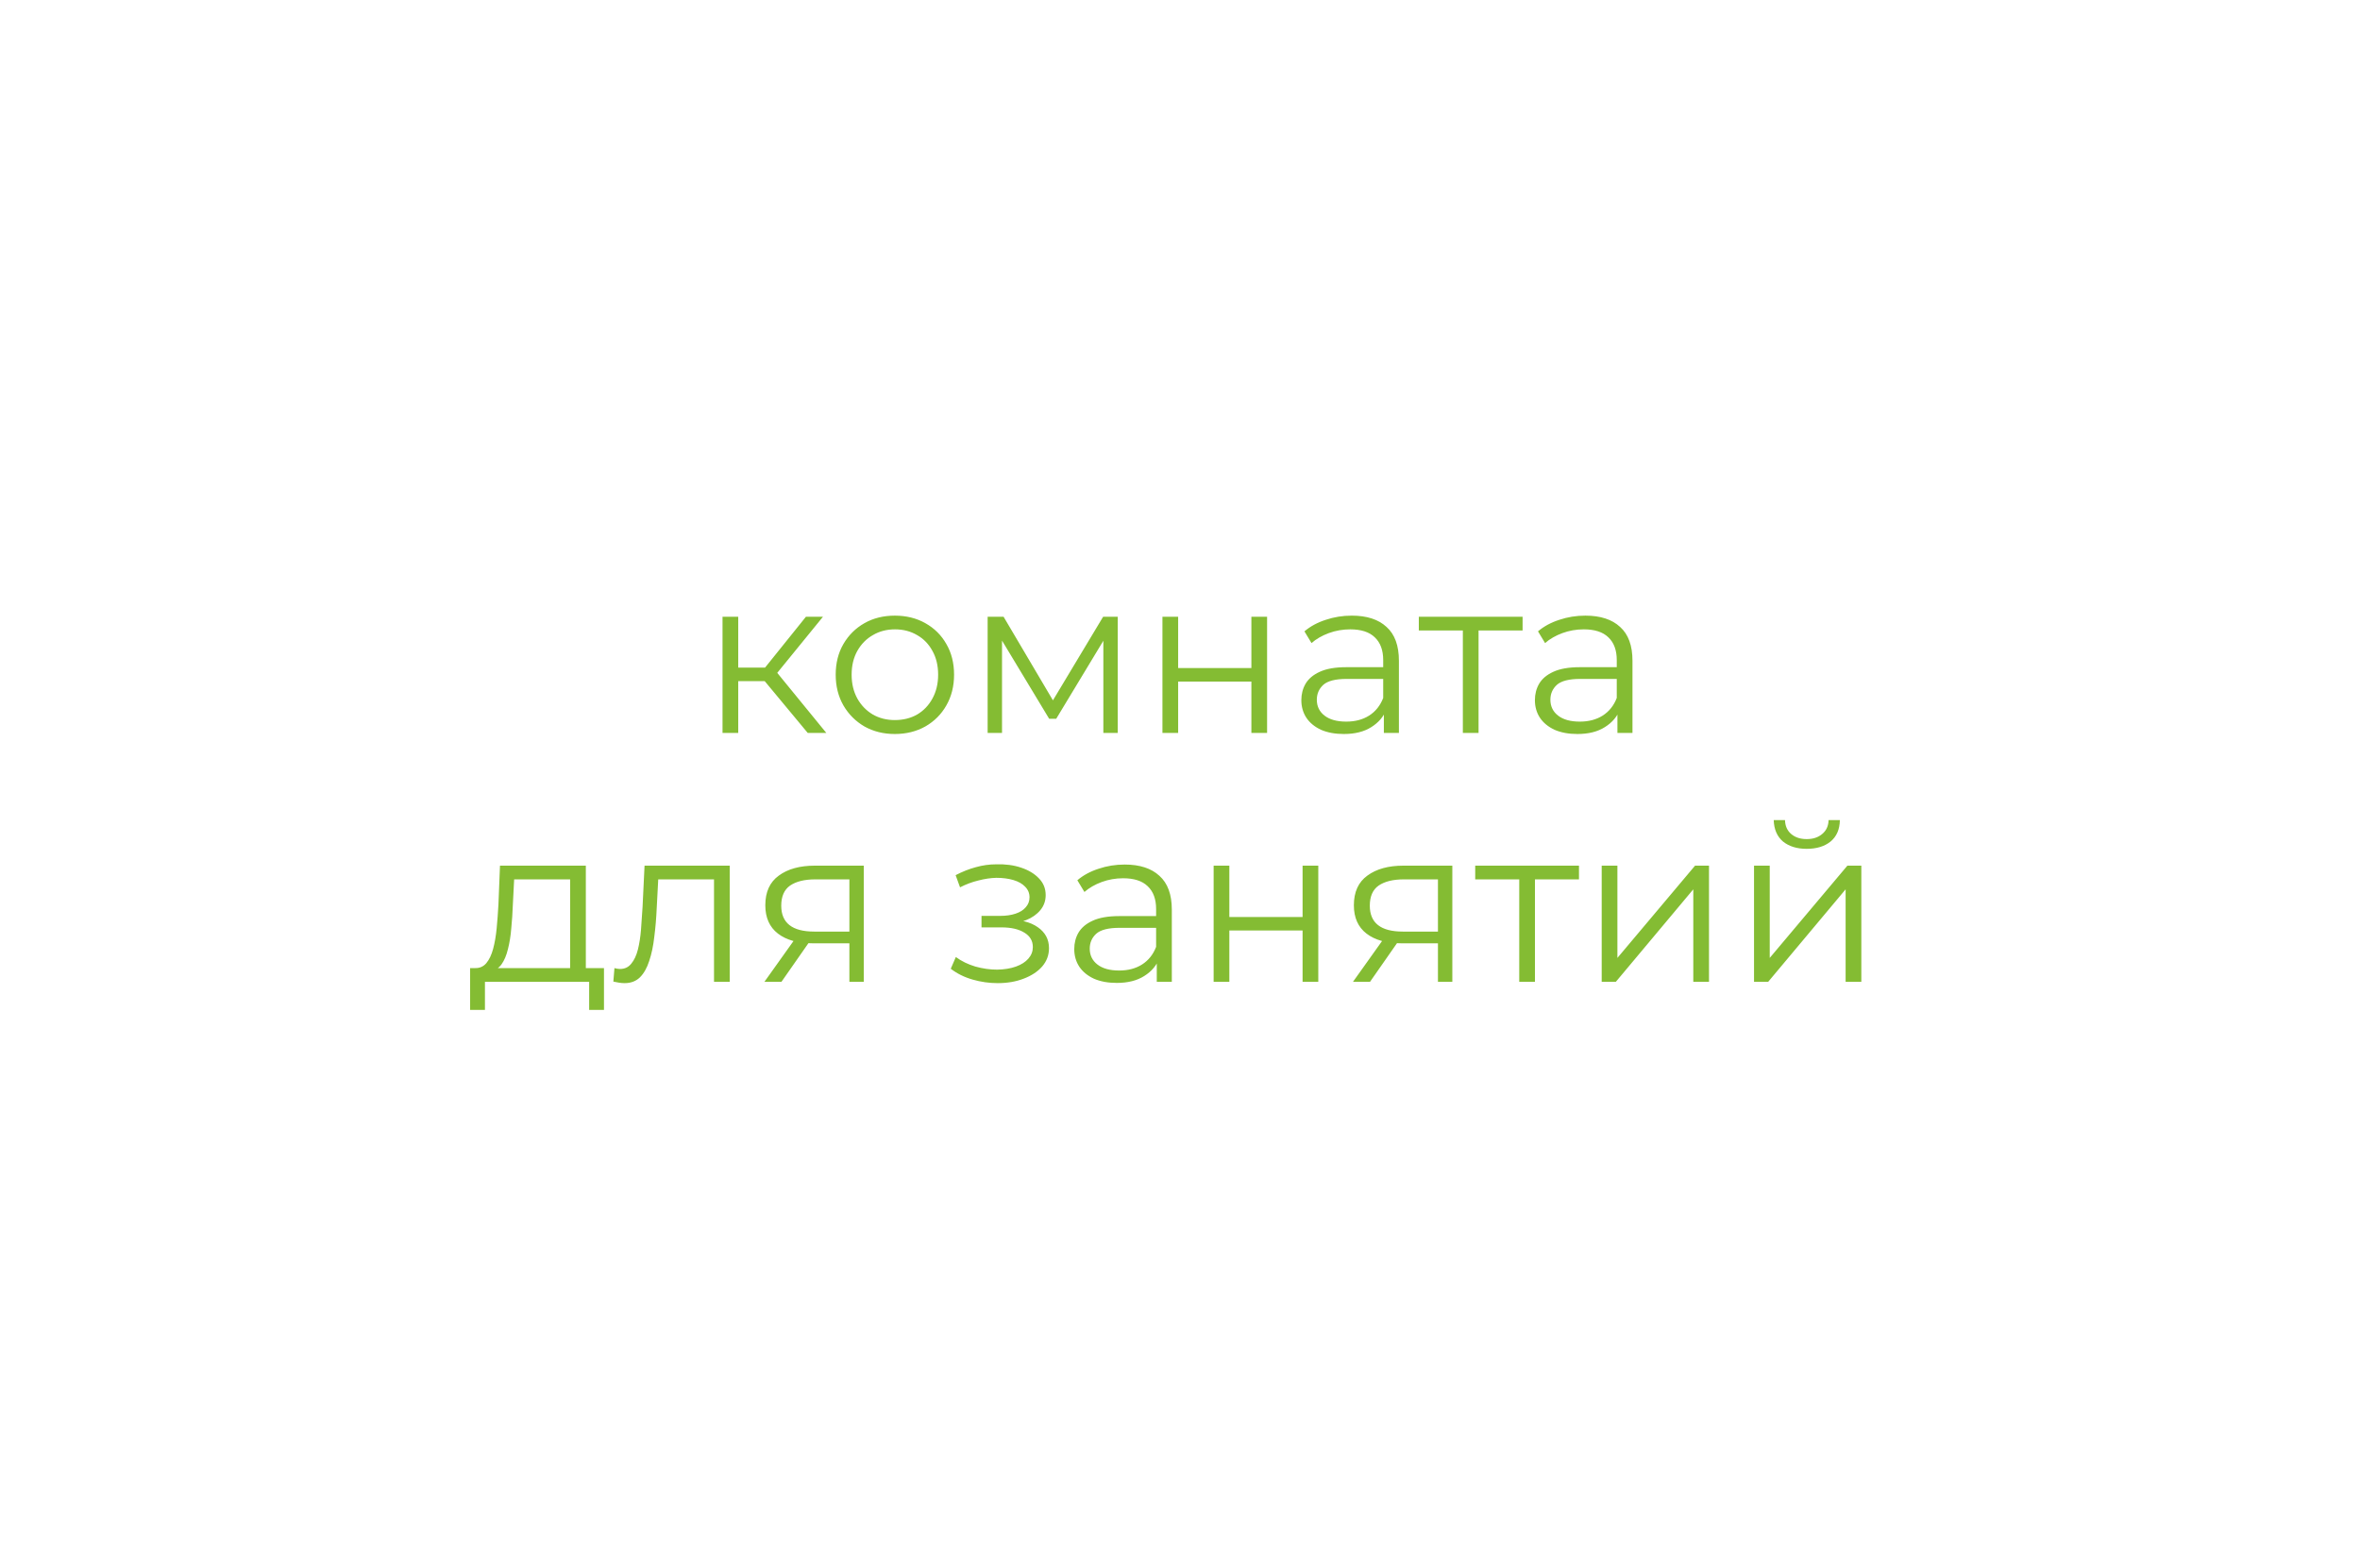
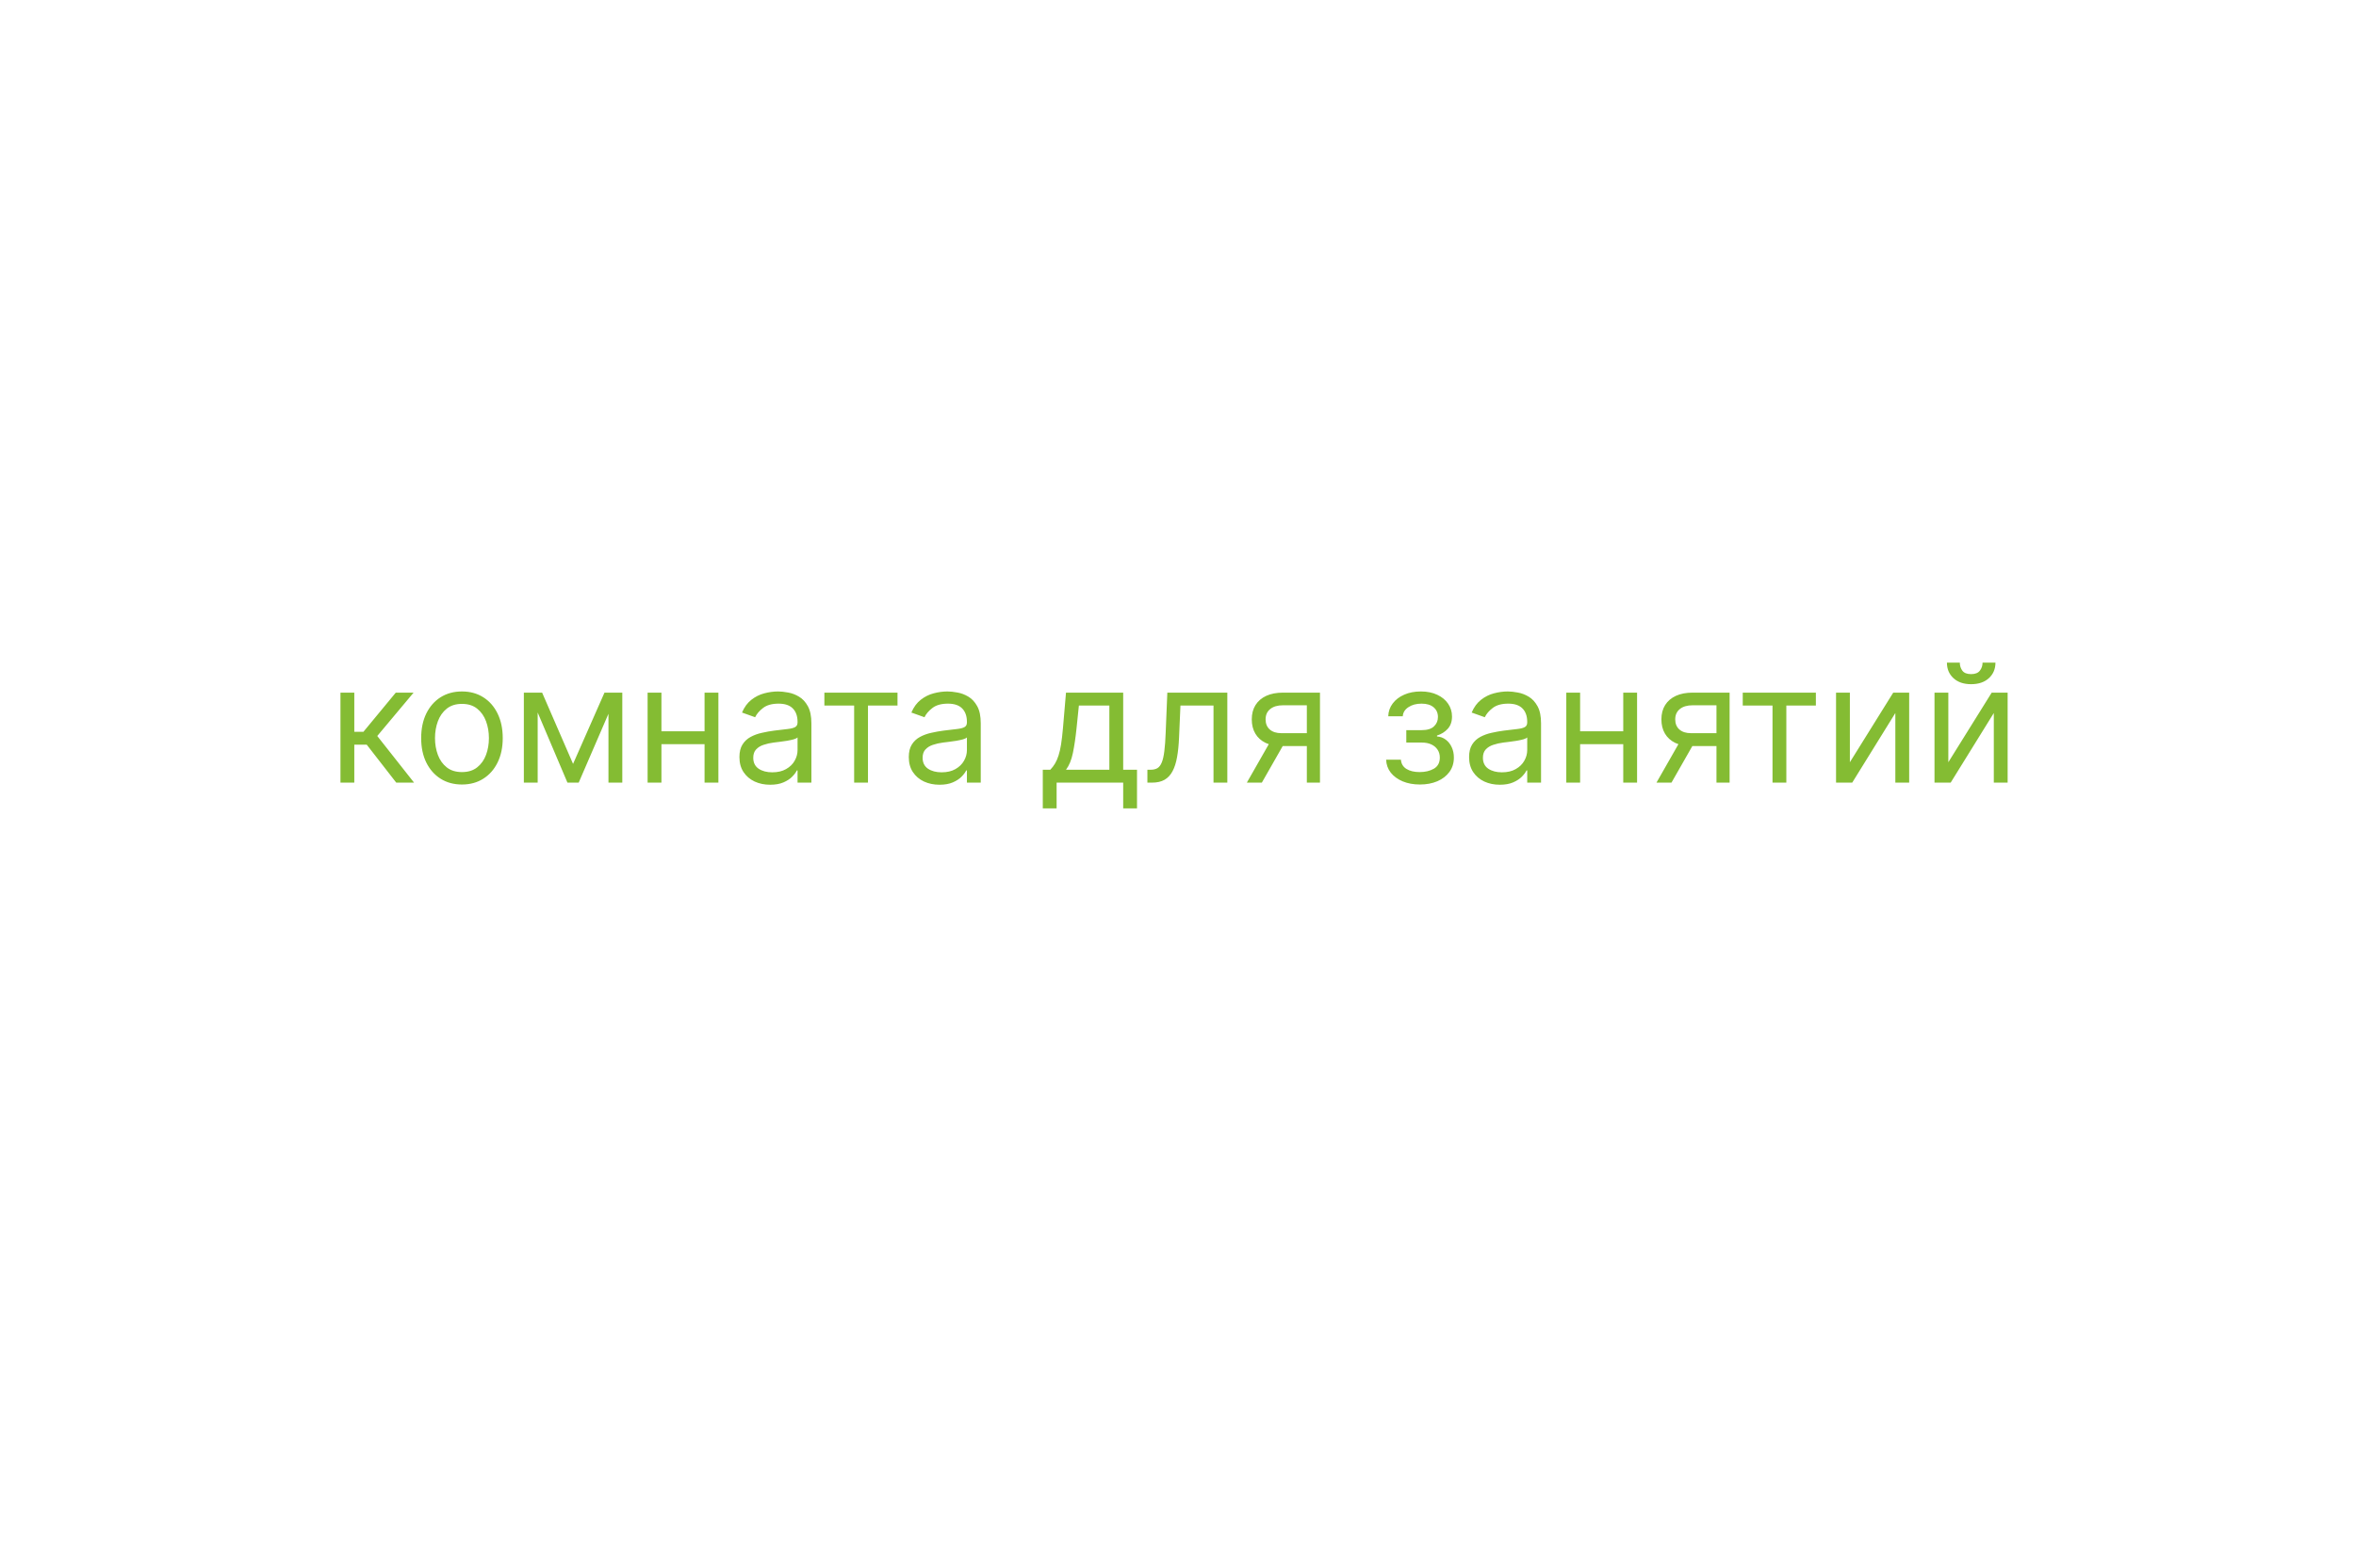
- <svg xmlns="http://www.w3.org/2000/svg" width="256" height="170" viewBox="0 0 256 170" fill="none">
-   <path d="M87.616 79.5L82.432 73.26L83.848 72.42L89.632 79.5H87.616ZM78.376 79.5V66.9H80.08V79.5H78.376ZM79.552 73.884V72.42H83.608V73.884H79.552ZM83.992 73.38L82.408 73.14L87.424 66.9H89.272L83.992 73.38ZM97.06 79.62C95.844 79.62 94.748 79.348 93.772 78.804C92.812 78.244 92.052 77.484 91.492 76.524C90.932 75.548 90.652 74.436 90.652 73.188C90.652 71.924 90.932 70.812 91.492 69.852C92.052 68.892 92.812 68.14 93.772 67.596C94.732 67.052 95.828 66.78 97.06 66.78C98.308 66.78 99.412 67.052 100.372 67.596C101.348 68.14 102.108 68.892 102.652 69.852C103.212 70.812 103.492 71.924 103.492 73.188C103.492 74.436 103.212 75.548 102.652 76.524C102.108 77.484 101.348 78.244 100.372 78.804C99.396 79.348 98.292 79.62 97.06 79.62ZM97.06 78.108C97.972 78.108 98.78 77.908 99.484 77.508C100.188 77.092 100.74 76.516 101.14 75.78C101.556 75.028 101.764 74.164 101.764 73.188C101.764 72.196 101.556 71.332 101.14 70.596C100.74 69.86 100.188 69.292 99.484 68.892C98.78 68.476 97.98 68.268 97.084 68.268C96.188 68.268 95.388 68.476 94.684 68.892C93.98 69.292 93.42 69.86 93.004 70.596C92.588 71.332 92.38 72.196 92.38 73.188C92.38 74.164 92.588 75.028 93.004 75.78C93.42 76.516 93.98 77.092 94.684 77.508C95.388 77.908 96.18 78.108 97.06 78.108ZM107.134 79.5V66.9H108.862L114.574 76.572H113.854L119.662 66.9H121.246V79.5H119.686V68.844L119.998 68.988L114.574 77.964H113.806L108.334 68.892L108.694 68.82V79.5H107.134ZM126.095 79.5V66.9H127.799V72.468H135.743V66.9H137.447V79.5H135.743V73.932H127.799V79.5H126.095ZM150.114 79.5V76.716L150.042 76.26V71.604C150.042 70.532 149.738 69.708 149.13 69.132C148.538 68.556 147.65 68.268 146.466 68.268C145.65 68.268 144.874 68.404 144.138 68.676C143.402 68.948 142.778 69.308 142.266 69.756L141.498 68.484C142.138 67.94 142.906 67.524 143.802 67.236C144.698 66.932 145.642 66.78 146.634 66.78C148.266 66.78 149.522 67.188 150.402 68.004C151.298 68.804 151.746 70.028 151.746 71.676V79.5H150.114ZM145.77 79.62C144.826 79.62 144.002 79.468 143.298 79.164C142.61 78.844 142.082 78.412 141.714 77.868C141.346 77.308 141.162 76.668 141.162 75.948C141.162 75.292 141.314 74.7 141.618 74.172C141.938 73.628 142.45 73.196 143.154 72.876C143.874 72.54 144.834 72.372 146.034 72.372H150.378V73.644H146.082C144.866 73.644 144.018 73.86 143.538 74.292C143.074 74.724 142.842 75.26 142.842 75.9C142.842 76.62 143.122 77.196 143.682 77.628C144.242 78.06 145.026 78.276 146.034 78.276C146.994 78.276 147.818 78.06 148.506 77.628C149.21 77.18 149.722 76.54 150.042 75.708L150.426 76.884C150.106 77.716 149.546 78.38 148.746 78.876C147.962 79.372 146.97 79.62 145.77 79.62ZM158.682 79.5V67.932L159.114 68.388H153.906V66.9H165.162V68.388H159.954L160.386 67.932V79.5H158.682ZM175.45 79.5V76.716L175.378 76.26V71.604C175.378 70.532 175.074 69.708 174.466 69.132C173.874 68.556 172.986 68.268 171.802 68.268C170.986 68.268 170.21 68.404 169.474 68.676C168.738 68.948 168.114 69.308 167.602 69.756L166.834 68.484C167.474 67.94 168.242 67.524 169.138 67.236C170.034 66.932 170.978 66.78 171.97 66.78C173.602 66.78 174.858 67.188 175.738 68.004C176.634 68.804 177.082 70.028 177.082 71.676V79.5H175.45ZM171.106 79.62C170.162 79.62 169.338 79.468 168.634 79.164C167.946 78.844 167.418 78.412 167.05 77.868C166.682 77.308 166.498 76.668 166.498 75.948C166.498 75.292 166.65 74.7 166.954 74.172C167.274 73.628 167.786 73.196 168.49 72.876C169.21 72.54 170.17 72.372 171.37 72.372H175.714V73.644H171.418C170.202 73.644 169.354 73.86 168.874 74.292C168.41 74.724 168.178 75.26 168.178 75.9C168.178 76.62 168.458 77.196 169.018 77.628C169.578 78.06 170.362 78.276 171.37 78.276C172.33 78.276 173.154 78.06 173.842 77.628C174.546 77.18 175.058 76.54 175.378 75.708L175.762 76.884C175.442 77.716 174.882 78.38 174.082 78.876C173.298 79.372 172.306 79.62 171.106 79.62ZM61.844 105.684V95.388H55.772L55.628 98.196C55.596 99.044 55.54 99.876 55.46 100.692C55.396 101.508 55.276 102.26 55.1 102.948C54.94 103.62 54.708 104.172 54.404 104.604C54.1 105.02 53.708 105.26 53.228 105.324L51.524 105.012C52.02 105.028 52.428 104.852 52.748 104.484C53.068 104.1 53.316 103.58 53.492 102.924C53.668 102.268 53.796 101.524 53.876 100.692C53.956 99.844 54.02 98.98 54.068 98.1L54.236 93.9H63.548V105.684H61.844ZM50.996 109.548V105.012H65.516V109.548H63.908V106.5H52.604V109.548H50.996ZM66.533 106.476L66.653 105.012C66.765 105.028 66.869 105.052 66.965 105.084C67.077 105.1 67.173 105.108 67.253 105.108C67.765 105.108 68.173 104.916 68.477 104.532C68.797 104.148 69.037 103.636 69.197 102.996C69.357 102.356 69.469 101.636 69.533 100.836C69.597 100.02 69.653 99.204 69.701 98.388L69.917 93.9H79.157V106.5H77.453V94.884L77.885 95.388H71.021L71.429 94.86L71.237 98.508C71.189 99.596 71.101 100.636 70.973 101.628C70.861 102.62 70.677 103.492 70.421 104.244C70.181 104.996 69.845 105.588 69.413 106.02C68.981 106.436 68.429 106.644 67.757 106.644C67.565 106.644 67.365 106.628 67.157 106.596C66.965 106.564 66.757 106.524 66.533 106.476ZM92.137 106.5V101.964L92.449 102.324H88.177C86.561 102.324 85.297 101.972 84.385 101.268C83.473 100.564 83.017 99.54 83.017 98.196C83.017 96.756 83.505 95.684 84.481 94.98C85.457 94.26 86.761 93.9 88.393 93.9H93.697V106.5H92.137ZM82.921 106.5L86.377 101.652H88.153L84.769 106.5H82.921ZM92.137 101.46V94.884L92.449 95.388H88.441C87.273 95.388 86.361 95.612 85.705 96.06C85.065 96.508 84.745 97.236 84.745 98.244C84.745 100.116 85.937 101.052 88.321 101.052H92.449L92.137 101.46ZM108.221 106.644C107.309 106.644 106.405 106.516 105.509 106.26C104.613 106.004 103.821 105.612 103.133 105.084L103.685 103.812C104.293 104.26 104.997 104.604 105.797 104.844C106.597 105.068 107.389 105.18 108.173 105.18C108.957 105.164 109.637 105.052 110.213 104.844C110.789 104.636 111.237 104.348 111.557 103.98C111.877 103.612 112.037 103.196 112.037 102.732C112.037 102.06 111.733 101.54 111.125 101.172C110.517 100.788 109.685 100.596 108.629 100.596H106.469V99.348H108.509C109.133 99.348 109.685 99.268 110.165 99.108C110.645 98.948 111.013 98.716 111.269 98.412C111.541 98.108 111.677 97.748 111.677 97.332C111.677 96.884 111.517 96.5 111.197 96.18C110.893 95.86 110.469 95.62 109.925 95.46C109.381 95.3 108.765 95.22 108.077 95.22C107.453 95.236 106.805 95.332 106.133 95.508C105.461 95.668 104.797 95.916 104.141 96.252L103.661 94.932C104.397 94.548 105.125 94.26 105.845 94.068C106.581 93.86 107.317 93.756 108.053 93.756C109.061 93.724 109.965 93.844 110.765 94.116C111.581 94.388 112.229 94.78 112.709 95.292C113.189 95.788 113.429 96.388 113.429 97.092C113.429 97.716 113.237 98.26 112.853 98.724C112.469 99.188 111.957 99.548 111.317 99.804C110.677 100.06 109.949 100.188 109.133 100.188L109.205 99.732C110.645 99.732 111.765 100.012 112.565 100.572C113.381 101.132 113.789 101.892 113.789 102.852C113.789 103.604 113.541 104.268 113.045 104.844C112.549 105.404 111.877 105.844 111.029 106.164C110.197 106.484 109.261 106.644 108.221 106.644ZM125.481 106.5V103.716L125.409 103.26V98.604C125.409 97.532 125.105 96.708 124.497 96.132C123.905 95.556 123.017 95.268 121.833 95.268C121.017 95.268 120.241 95.404 119.505 95.676C118.769 95.948 118.145 96.308 117.633 96.756L116.865 95.484C117.505 94.94 118.273 94.524 119.169 94.236C120.065 93.932 121.009 93.78 122.001 93.78C123.633 93.78 124.889 94.188 125.769 95.004C126.665 95.804 127.113 97.028 127.113 98.676V106.5H125.481ZM121.137 106.62C120.193 106.62 119.369 106.468 118.665 106.164C117.977 105.844 117.449 105.412 117.081 104.868C116.713 104.308 116.529 103.668 116.529 102.948C116.529 102.292 116.681 101.7 116.985 101.172C117.305 100.628 117.817 100.196 118.521 99.876C119.241 99.54 120.201 99.372 121.401 99.372H125.745V100.644H121.449C120.233 100.644 119.385 100.86 118.905 101.292C118.441 101.724 118.209 102.26 118.209 102.9C118.209 103.62 118.489 104.196 119.049 104.628C119.609 105.06 120.393 105.276 121.401 105.276C122.361 105.276 123.185 105.06 123.873 104.628C124.577 104.18 125.089 103.54 125.409 102.708L125.793 103.884C125.473 104.716 124.913 105.38 124.113 105.876C123.329 106.372 122.337 106.62 121.137 106.62ZM131.649 106.5V93.9H133.353V99.468H141.297V93.9H143.001V106.5H141.297V100.932H133.353V106.5H131.649ZM155.981 106.5V101.964L156.293 102.324H152.021C150.405 102.324 149.141 101.972 148.229 101.268C147.317 100.564 146.861 99.54 146.861 98.196C146.861 96.756 147.349 95.684 148.325 94.98C149.301 94.26 150.605 93.9 152.237 93.9H157.541V106.5H155.981ZM146.765 106.5L150.221 101.652H151.997L148.613 106.5H146.765ZM155.981 101.46V94.884L156.293 95.388H152.285C151.117 95.388 150.205 95.612 149.549 96.06C148.909 96.508 148.589 97.236 148.589 98.244C148.589 100.116 149.781 101.052 152.165 101.052H156.293L155.981 101.46ZM164.799 106.5V94.932L165.231 95.388H160.023V93.9H171.279V95.388H166.071L166.503 94.932V106.5H164.799ZM173.743 106.5V93.9H175.447V103.908L183.871 93.9H185.383V106.5H183.679V96.468L175.279 106.5H173.743ZM190.267 106.5V93.9H191.971V103.908L200.395 93.9H201.907V106.5H200.203V96.468L191.803 106.5H190.267ZM195.979 92.076C194.923 92.076 194.067 91.812 193.411 91.284C192.771 90.74 192.435 89.964 192.403 88.956H193.627C193.643 89.596 193.867 90.1 194.299 90.468C194.731 90.836 195.291 91.02 195.979 91.02C196.667 91.02 197.227 90.836 197.659 90.468C198.107 90.1 198.339 89.596 198.355 88.956H199.579C199.563 89.964 199.227 90.74 198.571 91.284C197.915 91.812 197.051 92.076 195.979 92.076Z" fill="#84BC33" />
+ <svg xmlns="http://www.w3.org/2000/svg" width="257" height="171" viewBox="0 0 257 171" fill="none">
+   <path d="M37.139 85.38V75.562H38.648V79.832H39.645L43.173 75.562H45.116L41.153 80.292L45.167 85.38H43.224L40.003 81.238H38.648V85.38H37.139ZM50.391 85.585C49.505 85.585 48.727 85.374 48.058 84.952C47.394 84.53 46.874 83.94 46.499 83.181C46.128 82.423 45.943 81.536 45.943 80.522C45.943 79.499 46.128 78.607 46.499 77.844C46.874 77.081 47.394 76.489 48.058 76.067C48.727 75.645 49.505 75.434 50.391 75.434C51.278 75.434 52.053 75.645 52.718 76.067C53.387 76.489 53.907 77.081 54.278 77.844C54.653 78.607 54.84 79.499 54.84 80.522C54.84 81.536 54.653 82.423 54.278 83.181C53.907 83.94 53.387 84.53 52.718 84.952C52.053 85.374 51.278 85.585 50.391 85.585ZM50.391 84.229C51.065 84.229 51.619 84.057 52.053 83.712C52.488 83.367 52.81 82.913 53.019 82.35C53.227 81.788 53.332 81.178 53.332 80.522C53.332 79.866 53.227 79.254 53.019 78.688C52.81 78.121 52.488 77.663 52.053 77.313C51.619 76.964 51.065 76.789 50.391 76.789C49.718 76.789 49.164 76.964 48.73 77.313C48.295 77.663 47.973 78.121 47.764 78.688C47.556 79.254 47.451 79.866 47.451 80.522C47.451 81.178 47.556 81.788 47.764 82.35C47.973 82.913 48.295 83.367 48.73 83.712C49.164 84.057 49.718 84.229 50.391 84.229ZM62.512 83.335L65.939 75.562H67.37L63.126 85.38H61.899L57.731 75.562H59.137L62.512 83.335ZM58.651 75.562V85.38H57.143V75.562H58.651ZM66.373 85.38V75.562H67.882V85.38H66.373ZM77.214 79.781V81.187H71.794V79.781H77.214ZM72.151 75.562V85.38H70.643V75.562H72.151ZM78.365 75.562V85.38H76.856V75.562H78.365ZM84.009 85.61C83.387 85.61 82.822 85.493 82.315 85.259C81.808 85.02 81.405 84.677 81.107 84.229C80.808 83.778 80.659 83.232 80.659 82.593C80.659 82.031 80.77 81.575 80.992 81.225C81.213 80.871 81.51 80.594 81.88 80.394C82.251 80.194 82.66 80.045 83.108 79.947C83.559 79.844 84.013 79.763 84.469 79.704C85.066 79.627 85.549 79.57 85.92 79.531C86.295 79.489 86.568 79.418 86.738 79.32C86.913 79.222 87 79.052 87 78.809V78.758C87 78.127 86.828 77.637 86.483 77.288C86.142 76.938 85.624 76.763 84.929 76.763C84.209 76.763 83.644 76.921 83.235 77.237C82.826 77.552 82.539 77.888 82.372 78.246L80.941 77.735C81.196 77.138 81.537 76.674 81.963 76.342C82.394 76.005 82.862 75.771 83.37 75.638C83.881 75.502 84.384 75.434 84.878 75.434C85.193 75.434 85.556 75.472 85.965 75.549C86.378 75.621 86.776 75.773 87.16 76.003C87.548 76.233 87.87 76.58 88.125 77.045C88.381 77.509 88.509 78.131 88.509 78.911V85.38H87V84.05H86.924C86.821 84.263 86.651 84.492 86.412 84.734C86.174 84.977 85.856 85.184 85.46 85.354C85.064 85.525 84.58 85.61 84.009 85.61ZM84.239 84.255C84.835 84.255 85.338 84.138 85.747 83.903C86.161 83.669 86.472 83.367 86.681 82.996C86.894 82.625 87 82.235 87 81.826V80.445C86.936 80.522 86.796 80.592 86.578 80.656C86.365 80.716 86.118 80.769 85.837 80.816C85.56 80.859 85.289 80.897 85.025 80.931C84.765 80.961 84.554 80.987 84.392 81.008C84 81.059 83.634 81.142 83.293 81.257C82.956 81.368 82.683 81.536 82.475 81.762C82.27 81.984 82.168 82.286 82.168 82.67C82.168 83.194 82.362 83.59 82.749 83.859C83.142 84.123 83.638 84.255 84.239 84.255ZM89.926 76.968V75.562H97.903V76.968H94.682V85.38H93.173V76.968H89.926ZM102.483 85.61C101.861 85.61 101.297 85.493 100.789 85.259C100.282 85.02 99.88 84.677 99.581 84.229C99.283 83.778 99.134 83.232 99.134 82.593C99.134 82.031 99.245 81.575 99.466 81.225C99.688 80.871 99.984 80.594 100.355 80.394C100.726 80.194 101.135 80.045 101.582 79.947C102.034 79.844 102.488 79.763 102.944 79.704C103.54 79.627 104.024 79.57 104.395 79.531C104.77 79.489 105.042 79.418 105.213 79.32C105.388 79.222 105.475 79.052 105.475 78.809V78.758C105.475 78.127 105.302 77.637 104.957 77.288C104.616 76.938 104.098 76.763 103.404 76.763C102.684 76.763 102.119 76.921 101.71 77.237C101.301 77.552 101.013 77.888 100.847 78.246L99.415 77.735C99.671 77.138 100.012 76.674 100.438 76.342C100.868 76.005 101.337 75.771 101.844 75.638C102.356 75.502 102.858 75.434 103.353 75.434C103.668 75.434 104.03 75.472 104.439 75.549C104.853 75.621 105.251 75.773 105.635 76.003C106.022 76.233 106.344 76.58 106.6 77.045C106.856 77.509 106.983 78.131 106.983 78.911V85.38H105.475V84.05H105.398C105.296 84.263 105.125 84.492 104.887 84.734C104.648 84.977 104.331 85.184 103.934 85.354C103.538 85.525 103.054 85.61 102.483 85.61ZM102.714 84.255C103.31 84.255 103.813 84.138 104.222 83.903C104.635 83.669 104.946 83.367 105.155 82.996C105.368 82.625 105.475 82.235 105.475 81.826V80.445C105.411 80.522 105.27 80.592 105.053 80.656C104.84 80.716 104.593 80.769 104.312 80.816C104.035 80.859 103.764 80.897 103.5 80.931C103.24 80.961 103.029 80.987 102.867 81.008C102.475 81.059 102.108 81.142 101.767 81.257C101.431 81.368 101.158 81.536 100.949 81.762C100.745 81.984 100.642 82.286 100.642 82.67C100.642 83.194 100.836 83.59 101.224 83.859C101.616 84.123 102.113 84.255 102.714 84.255ZM113.751 88.192V83.974H114.569C114.769 83.765 114.942 83.539 115.087 83.296C115.232 83.053 115.357 82.766 115.464 82.433C115.575 82.097 115.669 81.688 115.745 81.206C115.822 80.72 115.89 80.134 115.95 79.448L116.282 75.562H122.521V83.974H124.029V88.192H122.521V85.38H115.259V88.192H113.751ZM116.282 83.974H121.012V76.968H117.688L117.433 79.448C117.326 80.475 117.194 81.372 117.036 82.139C116.879 82.906 116.627 83.518 116.282 83.974ZM125.162 85.38V83.974H125.52C125.814 83.974 126.059 83.916 126.255 83.801C126.451 83.682 126.609 83.475 126.728 83.181C126.852 82.883 126.946 82.469 127.01 81.941C127.078 81.408 127.127 80.731 127.157 79.908L127.336 75.562H133.881V85.38H132.373V76.968H128.767L128.614 80.471C128.58 81.276 128.508 81.986 128.397 82.6C128.29 83.209 128.126 83.72 127.905 84.134C127.687 84.547 127.397 84.858 127.035 85.067C126.673 85.276 126.219 85.38 125.674 85.38H125.162ZM142.555 85.38V76.942H139.947C139.359 76.942 138.897 77.079 138.56 77.352C138.223 77.624 138.055 77.999 138.055 78.477C138.055 78.945 138.206 79.314 138.509 79.582C138.816 79.851 139.236 79.985 139.768 79.985H142.939V81.391H139.768C139.103 81.391 138.53 81.274 138.049 81.04C137.567 80.805 137.196 80.471 136.937 80.036C136.677 79.597 136.547 79.077 136.547 78.477C136.547 77.871 136.683 77.352 136.956 76.917C137.228 76.482 137.618 76.148 138.125 75.913C138.637 75.679 139.244 75.562 139.947 75.562H143.987V85.38H142.555ZM136.01 85.38L138.797 80.496H140.433L137.646 85.38H136.01ZM151.205 82.874H152.816C152.85 83.317 153.05 83.654 153.417 83.884C153.788 84.114 154.269 84.229 154.861 84.229C155.467 84.229 155.984 84.106 156.415 83.859C156.845 83.607 157.06 83.202 157.06 82.644C157.06 82.316 156.979 82.031 156.817 81.788C156.655 81.54 156.427 81.349 156.133 81.212C155.839 81.076 155.492 81.008 155.092 81.008H153.404V79.653H155.092C155.692 79.653 156.136 79.516 156.421 79.244C156.711 78.971 156.856 78.63 156.856 78.221C156.856 77.782 156.7 77.43 156.389 77.166C156.078 76.898 155.637 76.763 155.066 76.763C154.491 76.763 154.011 76.894 153.628 77.153C153.244 77.409 153.042 77.739 153.02 78.144H151.435C151.452 77.616 151.614 77.149 151.921 76.744C152.228 76.335 152.645 76.016 153.174 75.785C153.702 75.551 154.307 75.434 154.989 75.434C155.68 75.434 156.278 75.555 156.785 75.798C157.297 76.037 157.691 76.363 157.968 76.776C158.249 77.185 158.39 77.65 158.39 78.17C158.39 78.724 158.234 79.171 157.923 79.512C157.612 79.853 157.222 80.096 156.753 80.241V80.343C157.124 80.369 157.446 80.488 157.719 80.701C157.996 80.91 158.211 81.185 158.364 81.526C158.518 81.862 158.594 82.235 158.594 82.644C158.594 83.241 158.435 83.761 158.115 84.204C157.795 84.643 157.356 84.984 156.798 85.227C156.24 85.465 155.603 85.585 154.887 85.585C154.192 85.585 153.57 85.472 153.02 85.246C152.471 85.016 152.034 84.698 151.71 84.293C151.391 83.884 151.222 83.411 151.205 82.874ZM163.603 85.61C162.98 85.61 162.416 85.493 161.909 85.259C161.402 85.02 160.999 84.677 160.701 84.229C160.402 83.778 160.253 83.232 160.253 82.593C160.253 82.031 160.364 81.575 160.585 81.225C160.807 80.871 161.103 80.594 161.474 80.394C161.845 80.194 162.254 80.045 162.701 79.947C163.153 79.844 163.607 79.763 164.063 79.704C164.659 79.627 165.143 79.57 165.514 79.531C165.889 79.489 166.161 79.418 166.332 79.32C166.507 79.222 166.594 79.052 166.594 78.809V78.758C166.594 78.127 166.421 77.637 166.076 77.288C165.735 76.938 165.218 76.763 164.523 76.763C163.803 76.763 163.238 76.921 162.829 77.237C162.42 77.552 162.132 77.888 161.966 78.246L160.534 77.735C160.79 77.138 161.131 76.674 161.557 76.342C161.987 76.005 162.456 75.771 162.963 75.638C163.475 75.502 163.978 75.434 164.472 75.434C164.787 75.434 165.149 75.472 165.558 75.549C165.972 75.621 166.37 75.773 166.754 76.003C167.142 76.233 167.463 76.58 167.719 77.045C167.975 77.509 168.103 78.131 168.103 78.911V85.38H166.594V84.05H166.517C166.415 84.263 166.245 84.492 166.006 84.734C165.767 84.977 165.45 85.184 165.054 85.354C164.657 85.525 164.174 85.61 163.603 85.61ZM163.833 84.255C164.429 84.255 164.932 84.138 165.341 83.903C165.755 83.669 166.066 83.367 166.274 82.996C166.487 82.625 166.594 82.235 166.594 81.826V80.445C166.53 80.522 166.389 80.592 166.172 80.656C165.959 80.716 165.712 80.769 165.431 80.816C165.154 80.859 164.883 80.897 164.619 80.931C164.359 80.961 164.148 80.987 163.986 81.008C163.594 81.059 163.228 81.142 162.887 81.257C162.55 81.368 162.277 81.536 162.068 81.762C161.864 81.984 161.762 82.286 161.762 82.67C161.762 83.194 161.956 83.59 162.343 83.859C162.735 84.123 163.232 84.255 163.833 84.255ZM177.427 79.781V81.187H172.006V79.781H177.427ZM172.364 75.562V85.38H170.856V75.562H172.364ZM178.577 75.562V85.38H177.069V75.562H178.577ZM187.239 85.38V76.942H184.631C184.043 76.942 183.58 77.079 183.244 77.352C182.907 77.624 182.739 77.999 182.739 78.477C182.739 78.945 182.89 79.314 183.193 79.582C183.499 79.851 183.919 79.985 184.452 79.985H187.622V81.391H184.452C183.787 81.391 183.214 81.274 182.732 81.04C182.251 80.805 181.88 80.471 181.62 80.036C181.36 79.597 181.23 79.077 181.23 78.477C181.23 77.871 181.367 77.352 181.639 76.917C181.912 76.482 182.302 76.148 182.809 75.913C183.32 75.679 183.928 75.562 184.631 75.562H188.671V85.38H187.239ZM180.693 85.38L183.48 80.496H185.117L182.33 85.38H180.693ZM190.104 76.968V75.562H198.081V76.968H194.86V85.38H193.351V76.968H190.104ZM201.79 83.156L206.52 75.562H208.259V85.38H206.75V77.786L202.046 85.38H200.282V75.562H201.79V83.156ZM212.53 83.156L217.261 75.562H218.999V85.38H217.491V77.786L212.786 85.38H211.022V75.562H212.53V83.156ZM216.263 72.289H217.67C217.67 72.979 217.431 73.544 216.954 73.983C216.476 74.422 215.829 74.641 215.011 74.641C214.205 74.641 213.564 74.422 213.087 73.983C212.614 73.544 212.377 72.979 212.377 72.289H213.783C213.783 72.621 213.875 72.913 214.058 73.165C214.246 73.416 214.563 73.542 215.011 73.542C215.458 73.542 215.778 73.416 215.969 73.165C216.165 72.913 216.263 72.621 216.263 72.289Z" fill="#84BC33" />
</svg>
